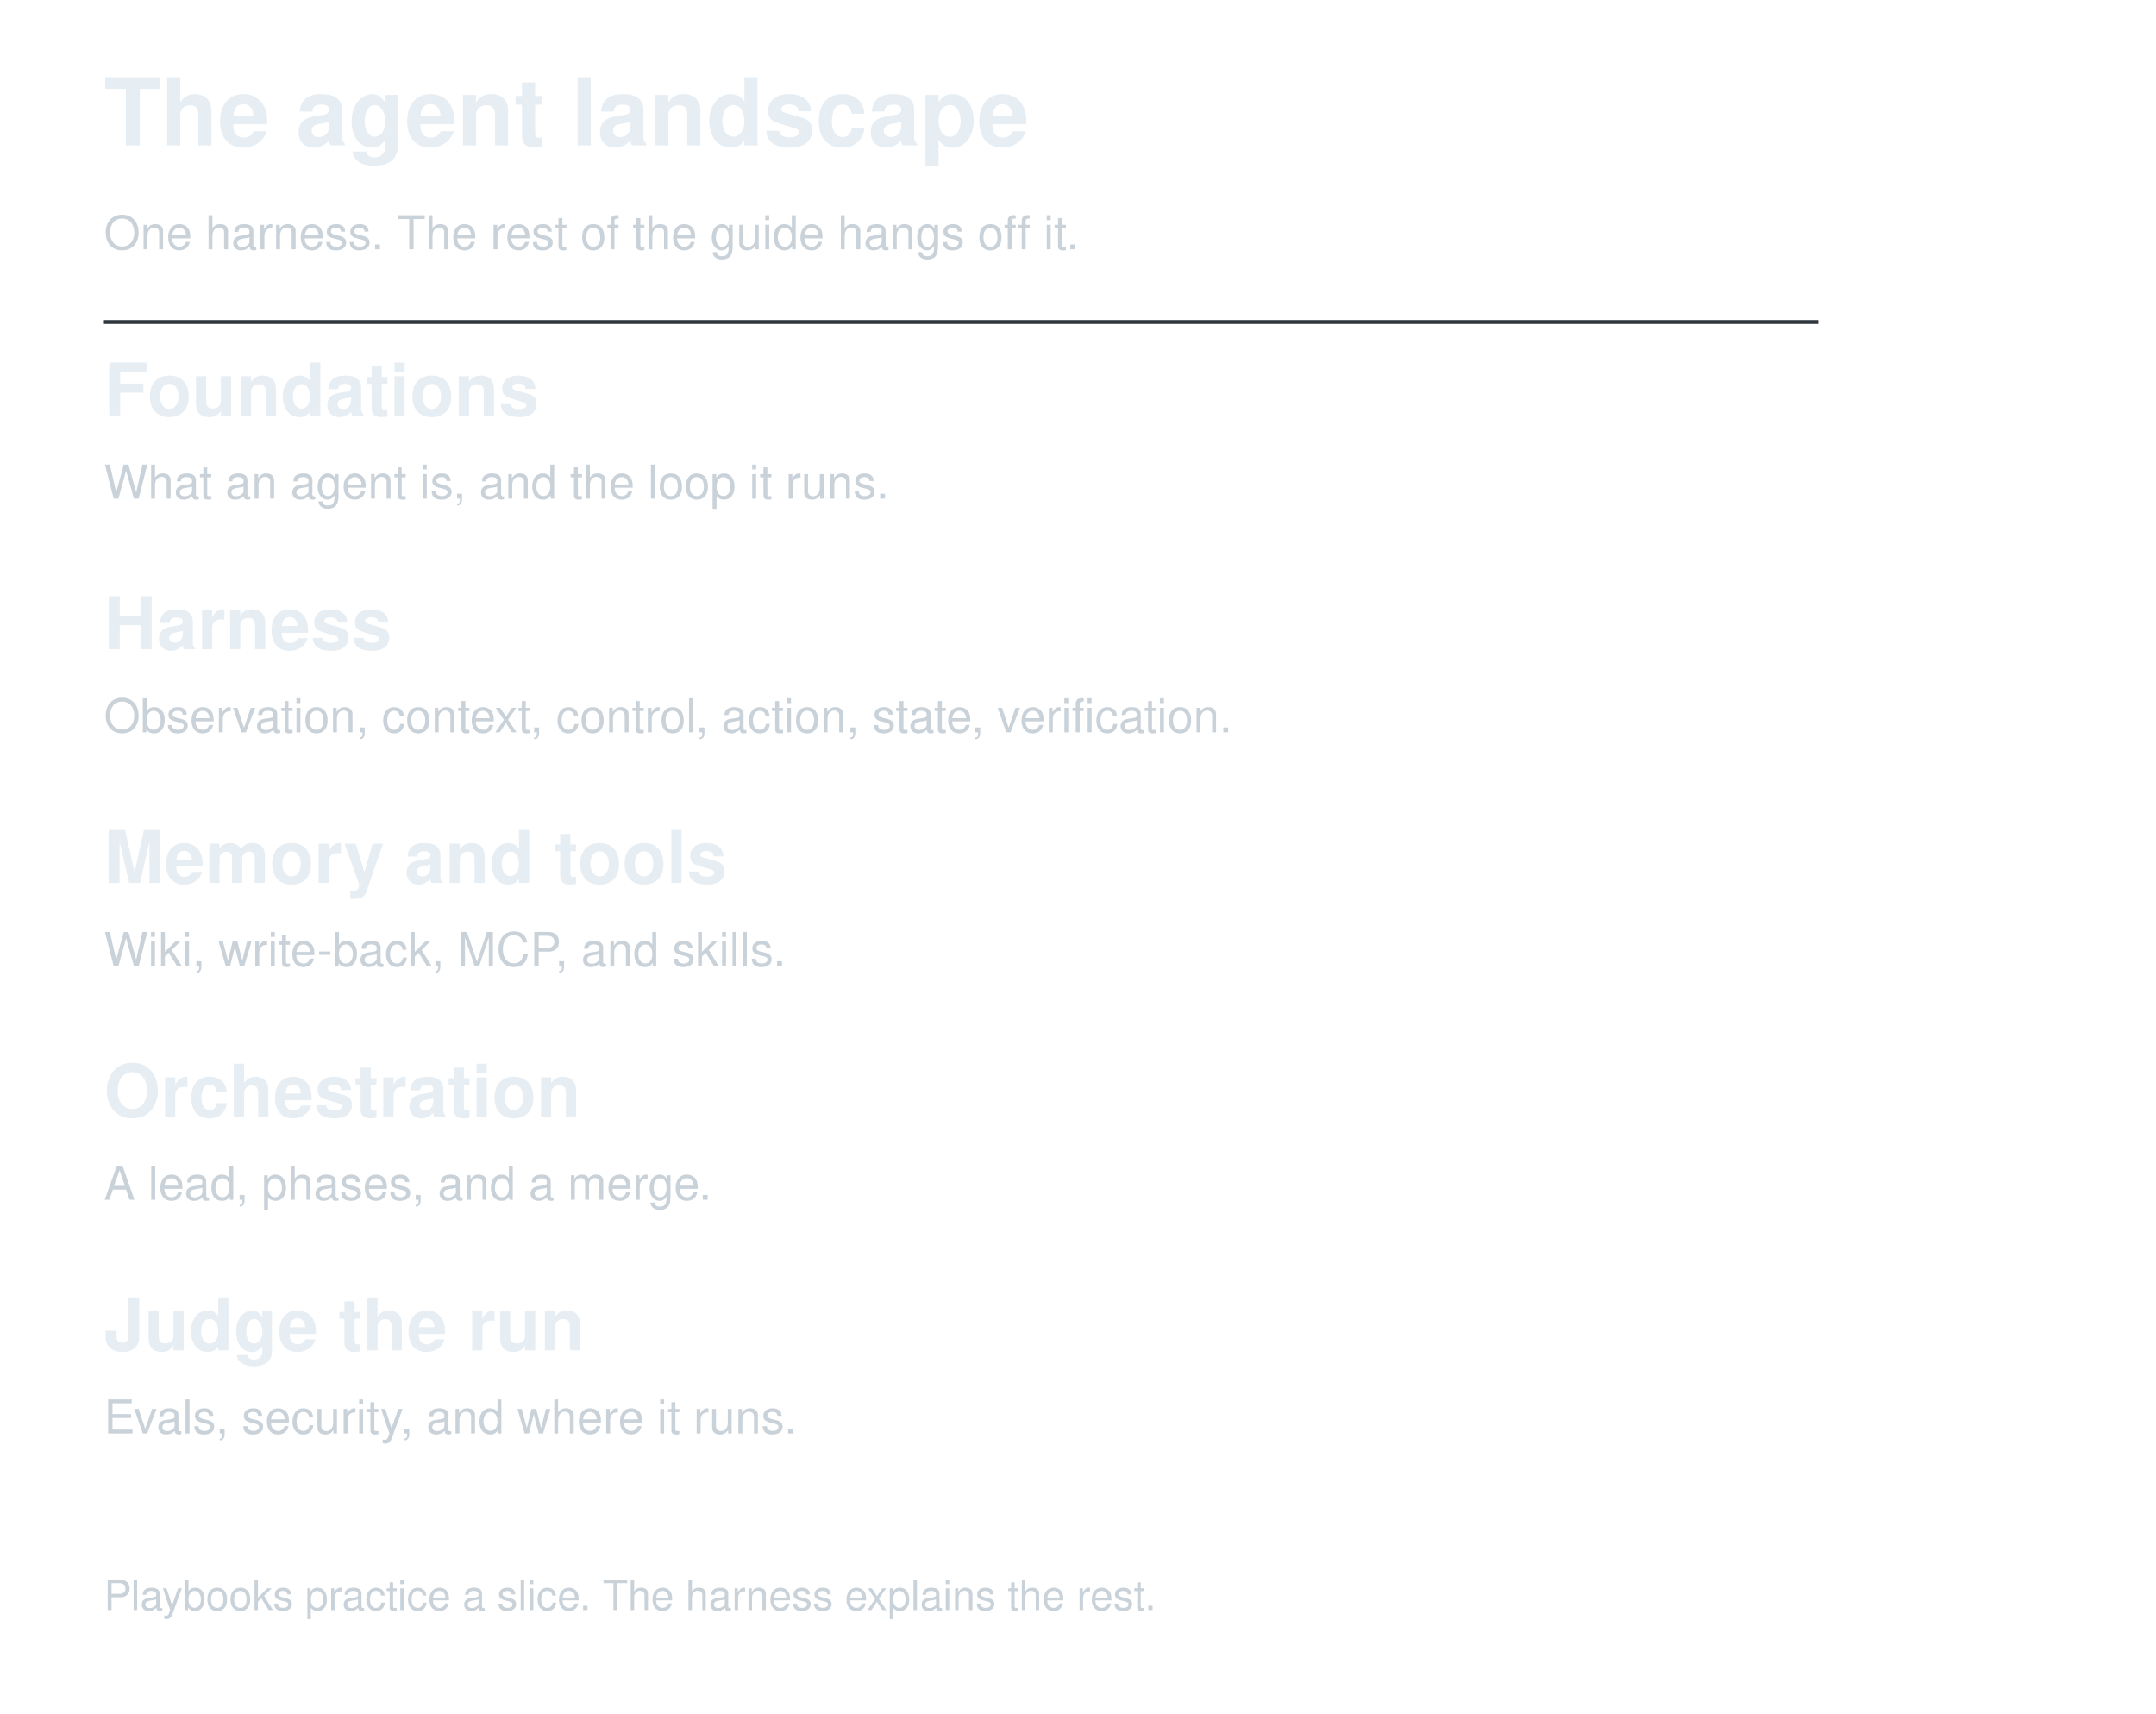
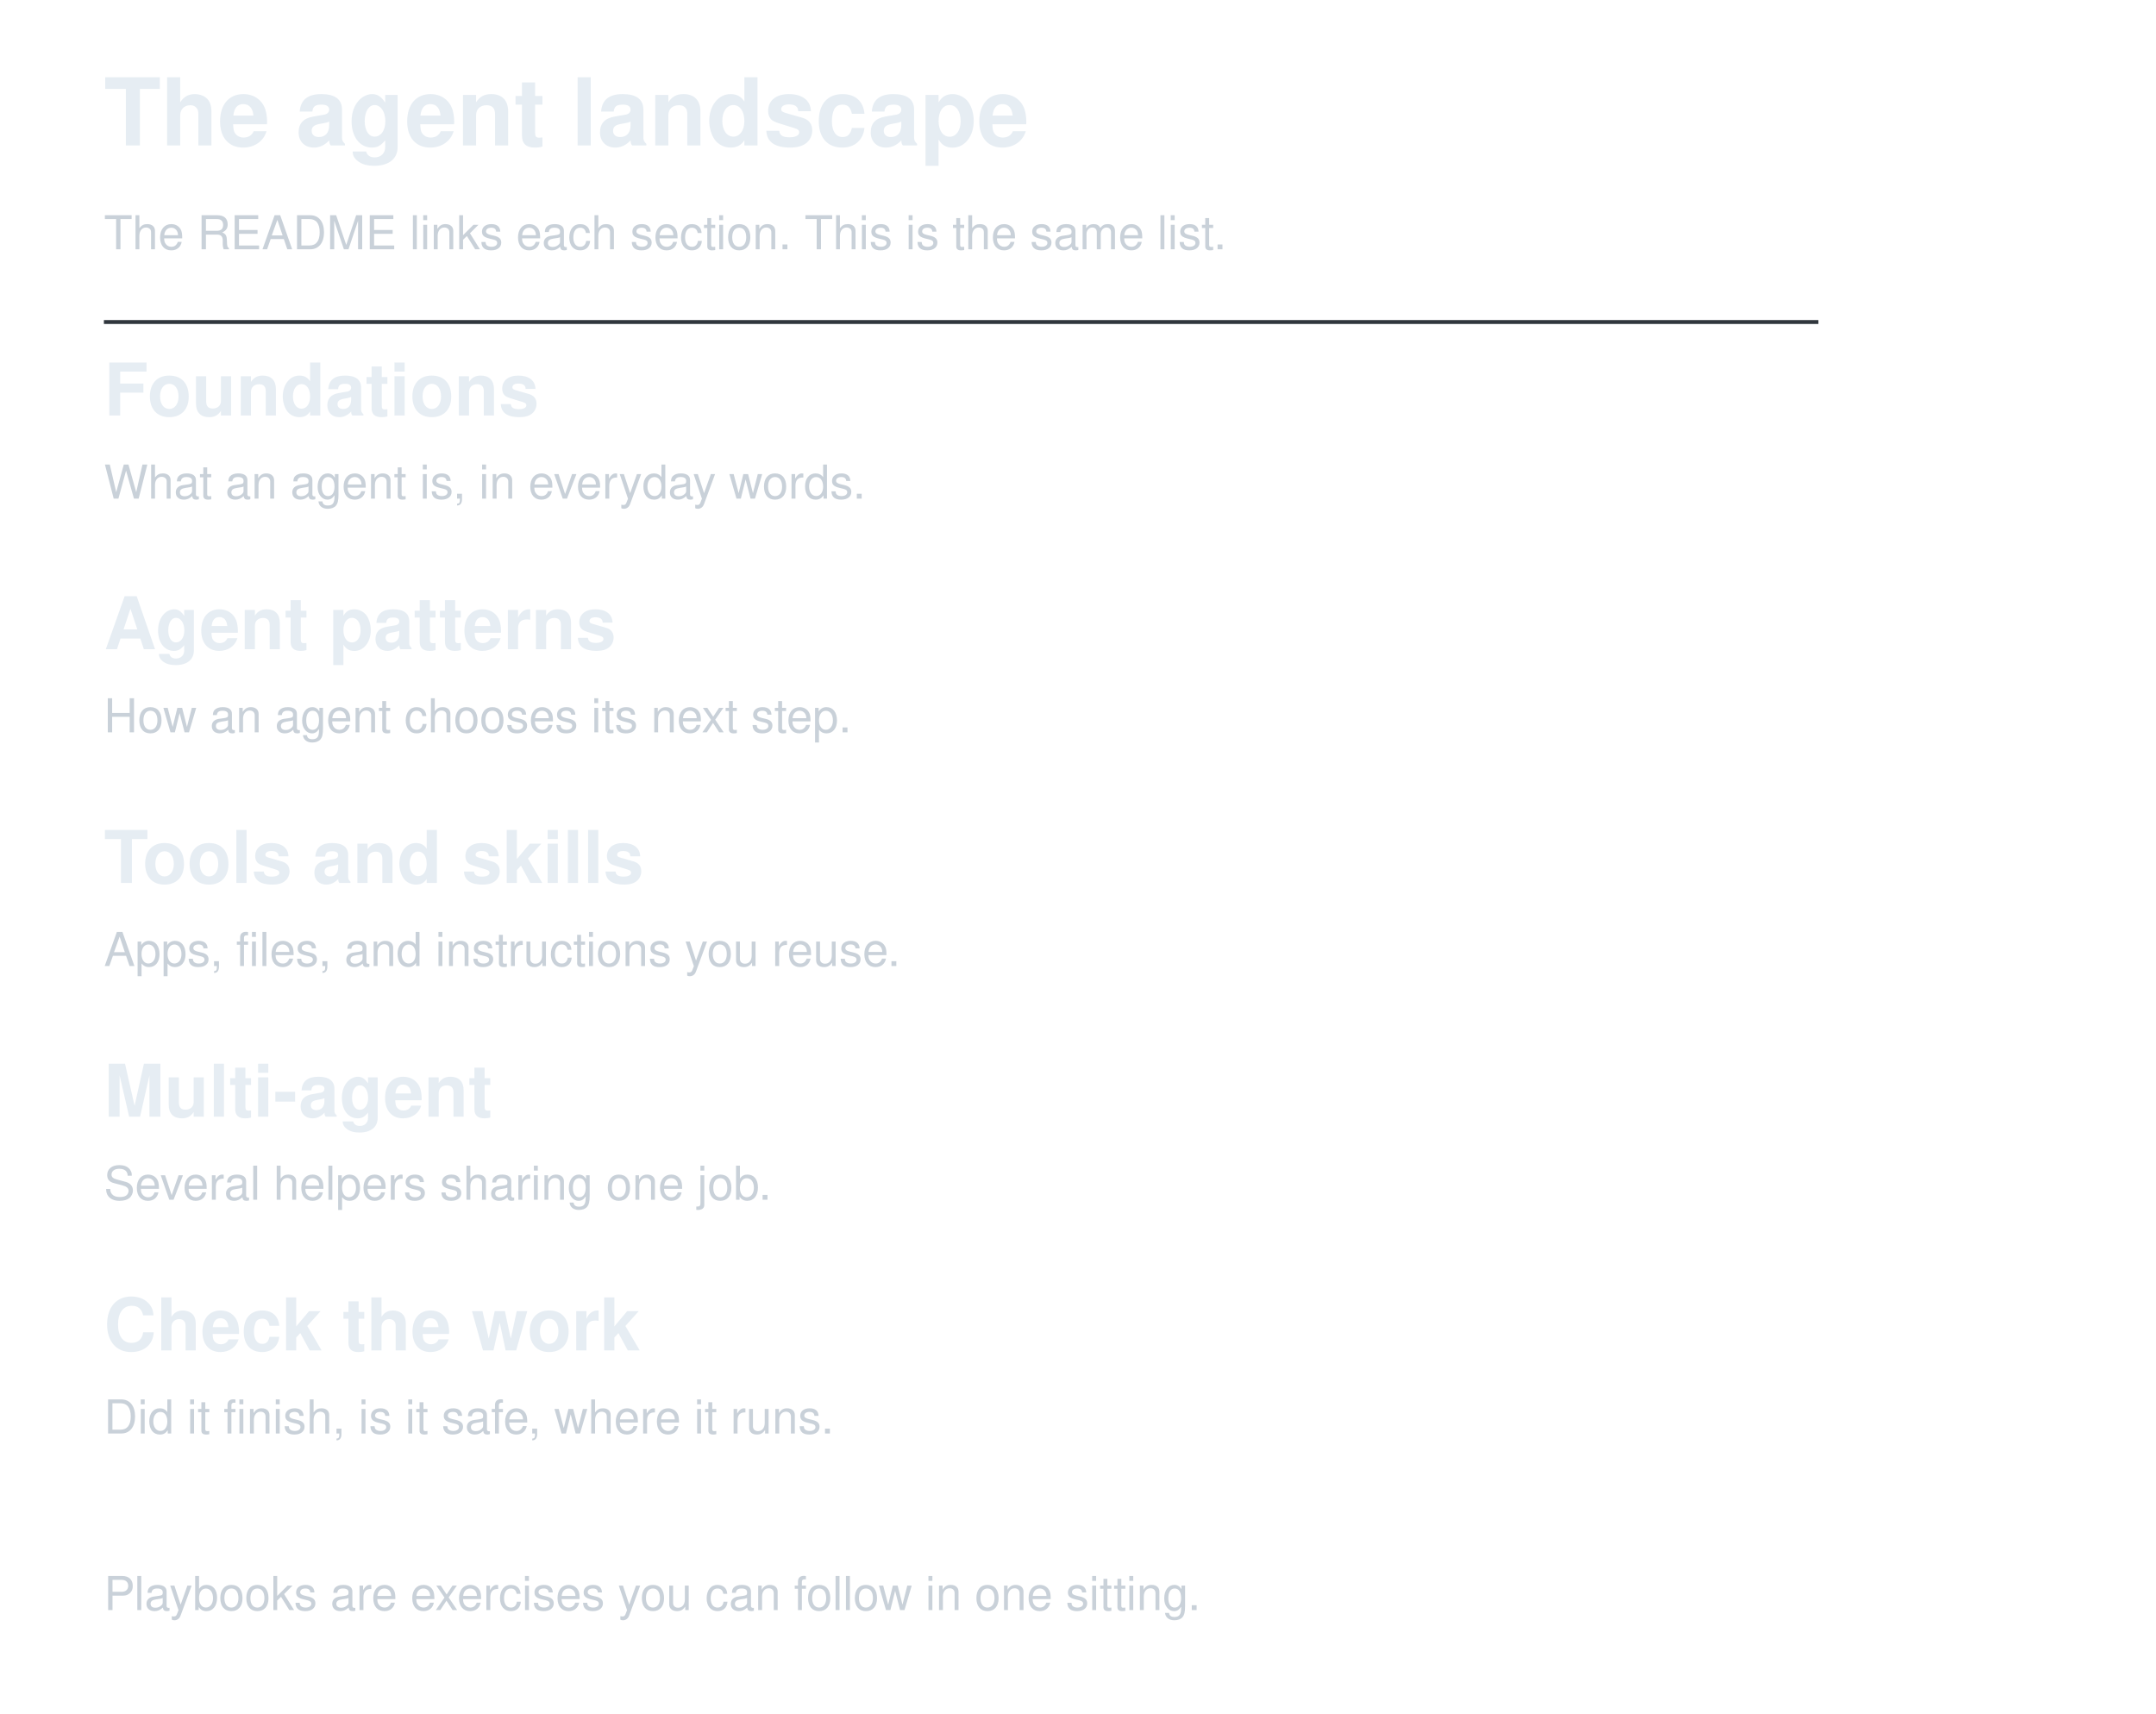
<svg xmlns="http://www.w3.org/2000/svg" width="830" height="660" viewBox="0 0 830 660" role="img" aria-labelledby="title desc">
  <defs>
    <linearGradient id="landscape-dark-bar" x1="0" y1="0" x2="1" y2="0">
      <stop offset="0" stop-color="#F5A31A" />
      <stop offset="1" stop-color="#FFE0B0" />
    </linearGradient>
  </defs>
  <text x="40" y="56" fill="#E6EDF3" font-family="Segoe UI, Helvetica, Arial, sans-serif" font-size="36" font-weight="600" text-anchor="start">The agent landscape</text>
-   <text x="40" y="96" fill="#C9D1D9" font-family="Segoe UI, Helvetica, Arial, sans-serif" font-size="18" font-weight="400" text-anchor="start">One harness. The rest of the guide hangs off it.</text>
+   <text x="40" y="96" fill="#C9D1D9" font-family="Segoe UI, Helvetica, Arial, sans-serif" font-size="18" font-weight="400" text-anchor="start">The README links each section. This is the same list.</text>
  <line x1="40" y1="124" x2="700" y2="124" stroke="#30363D" stroke-width="1.5" />
  <text x="40" y="160" fill="#E6EDF3" font-family="Segoe UI, Helvetica, Arial, sans-serif" font-size="28" font-weight="600" text-anchor="start">Foundations</text>
-   <text x="40" y="192" fill="#C9D1D9" font-family="Segoe UI, Helvetica, Arial, sans-serif" font-size="18" font-weight="400" text-anchor="start">What an agent is, and the loop it runs.</text>
-   <text x="40" y="250" fill="#E6EDF3" font-family="Segoe UI, Helvetica, Arial, sans-serif" font-size="28" font-weight="600" text-anchor="start">Harness</text>
-   <text x="40" y="282" fill="#C9D1D9" font-family="Segoe UI, Helvetica, Arial, sans-serif" font-size="18" font-weight="400" text-anchor="start">Observation, context, control, action, state, verification.</text>
-   <text x="40" y="340" fill="#E6EDF3" font-family="Segoe UI, Helvetica, Arial, sans-serif" font-size="28" font-weight="600" text-anchor="start">Memory and tools</text>
-   <text x="40" y="372" fill="#C9D1D9" font-family="Segoe UI, Helvetica, Arial, sans-serif" font-size="18" font-weight="400" text-anchor="start">Wiki, write-back, MCP, and skills.</text>
-   <text x="40" y="430" fill="#E6EDF3" font-family="Segoe UI, Helvetica, Arial, sans-serif" font-size="28" font-weight="600" text-anchor="start">Orchestration</text>
-   <text x="40" y="462" fill="#C9D1D9" font-family="Segoe UI, Helvetica, Arial, sans-serif" font-size="18" font-weight="400" text-anchor="start">A lead, phases, and a merge.</text>
-   <text x="40" y="520" fill="#E6EDF3" font-family="Segoe UI, Helvetica, Arial, sans-serif" font-size="28" font-weight="600" text-anchor="start">Judge the run</text>
-   <text x="40" y="552" fill="#C9D1D9" font-family="Segoe UI, Helvetica, Arial, sans-serif" font-size="18" font-weight="400" text-anchor="start">Evals, security, and where it runs.</text>
-   <text x="40" y="620" fill="#C9D1D9" font-family="Segoe UI, Helvetica, Arial, sans-serif" font-size="16" font-weight="400" text-anchor="start">Playbooks practice a slice. The harness explains the rest.</text>
+   <text x="40" y="192" fill="#C9D1D9" font-family="Segoe UI, Helvetica, Arial, sans-serif" font-size="18" font-weight="400" text-anchor="start">What an agent is, in everyday words.</text>
+   <text x="40" y="250" fill="#E6EDF3" font-family="Segoe UI, Helvetica, Arial, sans-serif" font-size="28" font-weight="600" text-anchor="start">Agent patterns</text>
+   <text x="40" y="282" fill="#C9D1D9" font-family="Segoe UI, Helvetica, Arial, sans-serif" font-size="18" font-weight="400" text-anchor="start">How an agent chooses its next step.</text>
+   <text x="40" y="340" fill="#E6EDF3" font-family="Segoe UI, Helvetica, Arial, sans-serif" font-size="28" font-weight="600" text-anchor="start">Tools and skills</text>
+   <text x="40" y="372" fill="#C9D1D9" font-family="Segoe UI, Helvetica, Arial, sans-serif" font-size="18" font-weight="400" text-anchor="start">Apps, files, and instructions you reuse.</text>
+   <text x="40" y="430" fill="#E6EDF3" font-family="Segoe UI, Helvetica, Arial, sans-serif" font-size="28" font-weight="600" text-anchor="start">Multi-agent</text>
+   <text x="40" y="462" fill="#C9D1D9" font-family="Segoe UI, Helvetica, Arial, sans-serif" font-size="18" font-weight="400" text-anchor="start">Several helpers sharing one job.</text>
+   <text x="40" y="520" fill="#E6EDF3" font-family="Segoe UI, Helvetica, Arial, sans-serif" font-size="28" font-weight="600" text-anchor="start">Check the work</text>
+   <text x="40" y="552" fill="#C9D1D9" font-family="Segoe UI, Helvetica, Arial, sans-serif" font-size="18" font-weight="400" text-anchor="start">Did it finish, is it safe, where it runs.</text>
+   <text x="40" y="620" fill="#C9D1D9" font-family="Segoe UI, Helvetica, Arial, sans-serif" font-size="18" font-weight="400" text-anchor="start">Playbooks are exercises you can follow in one sitting.</text>
</svg>
